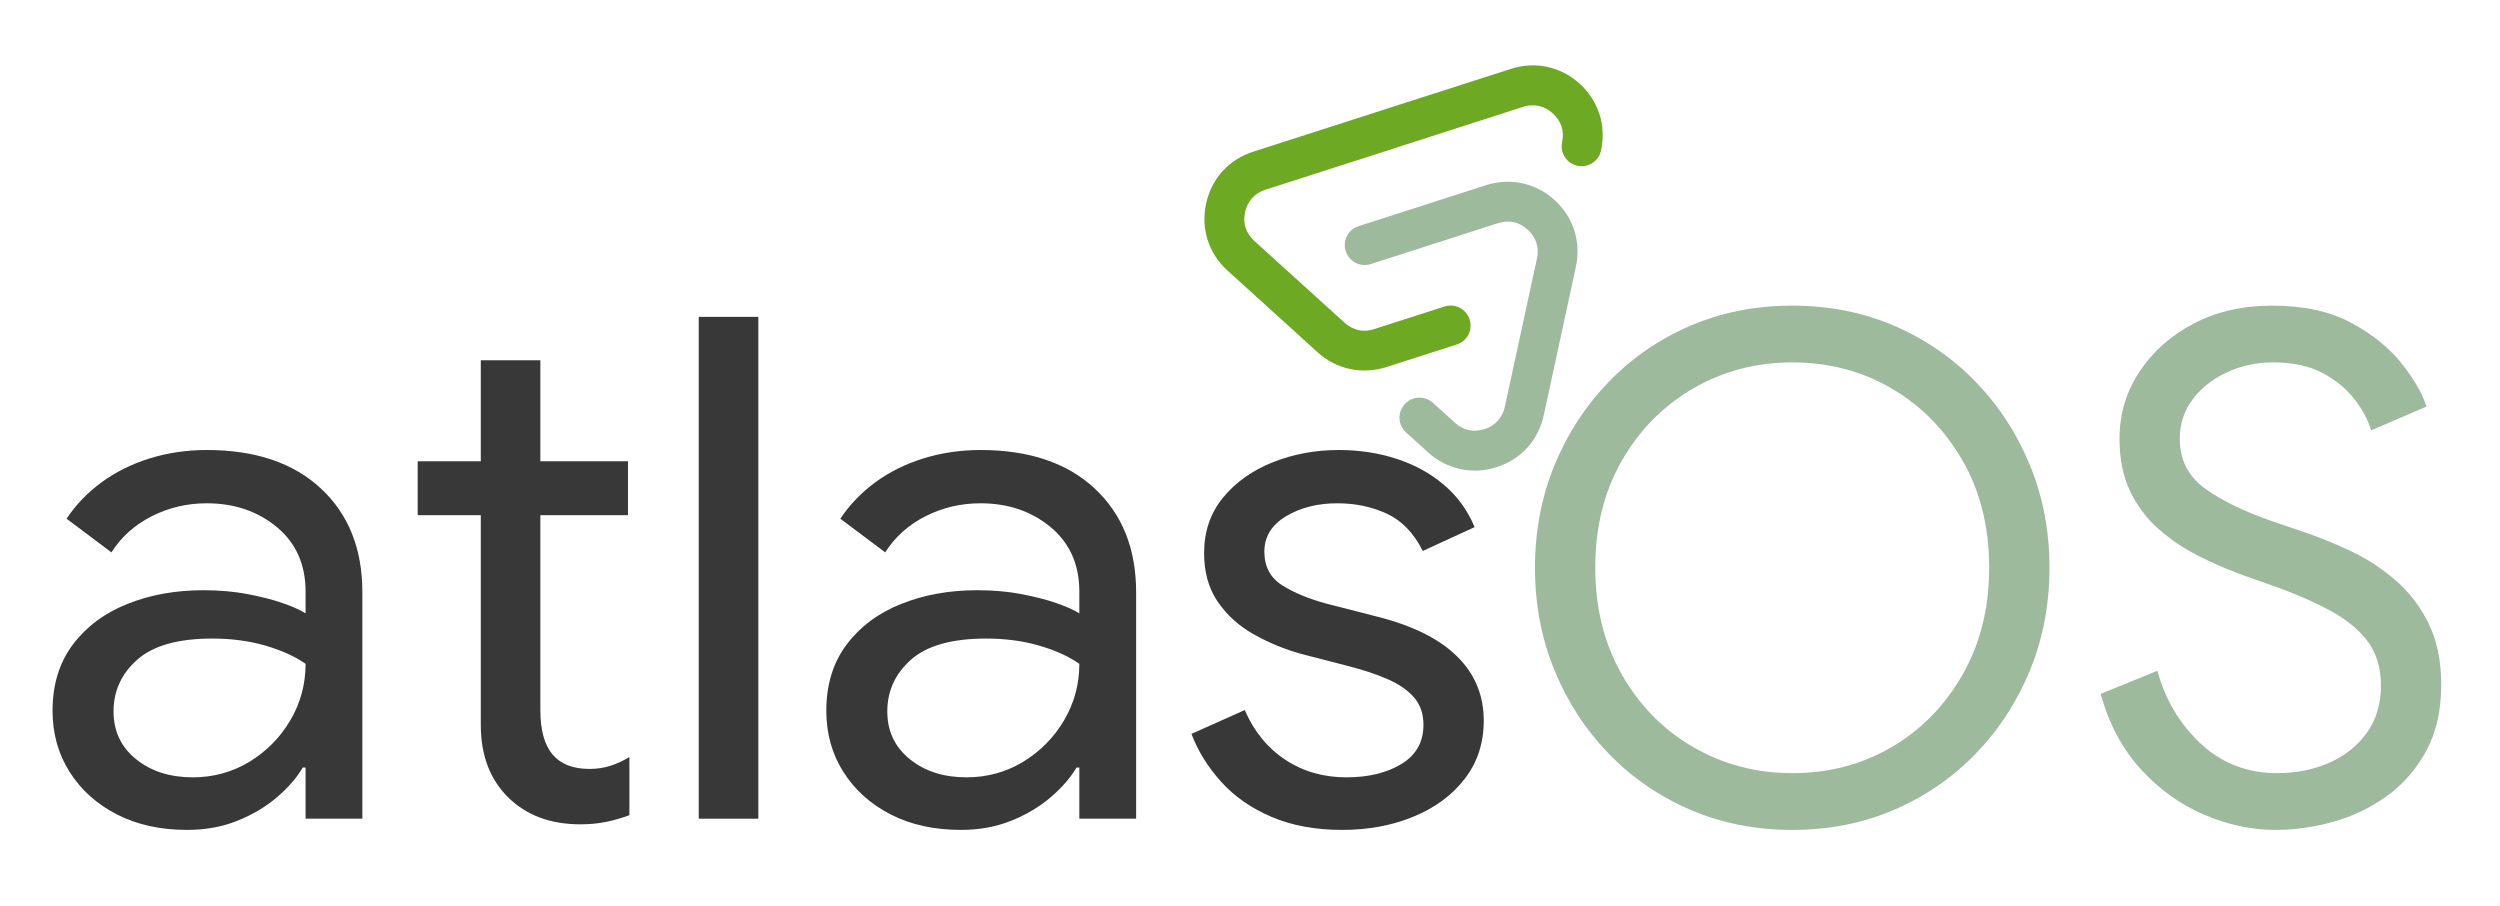
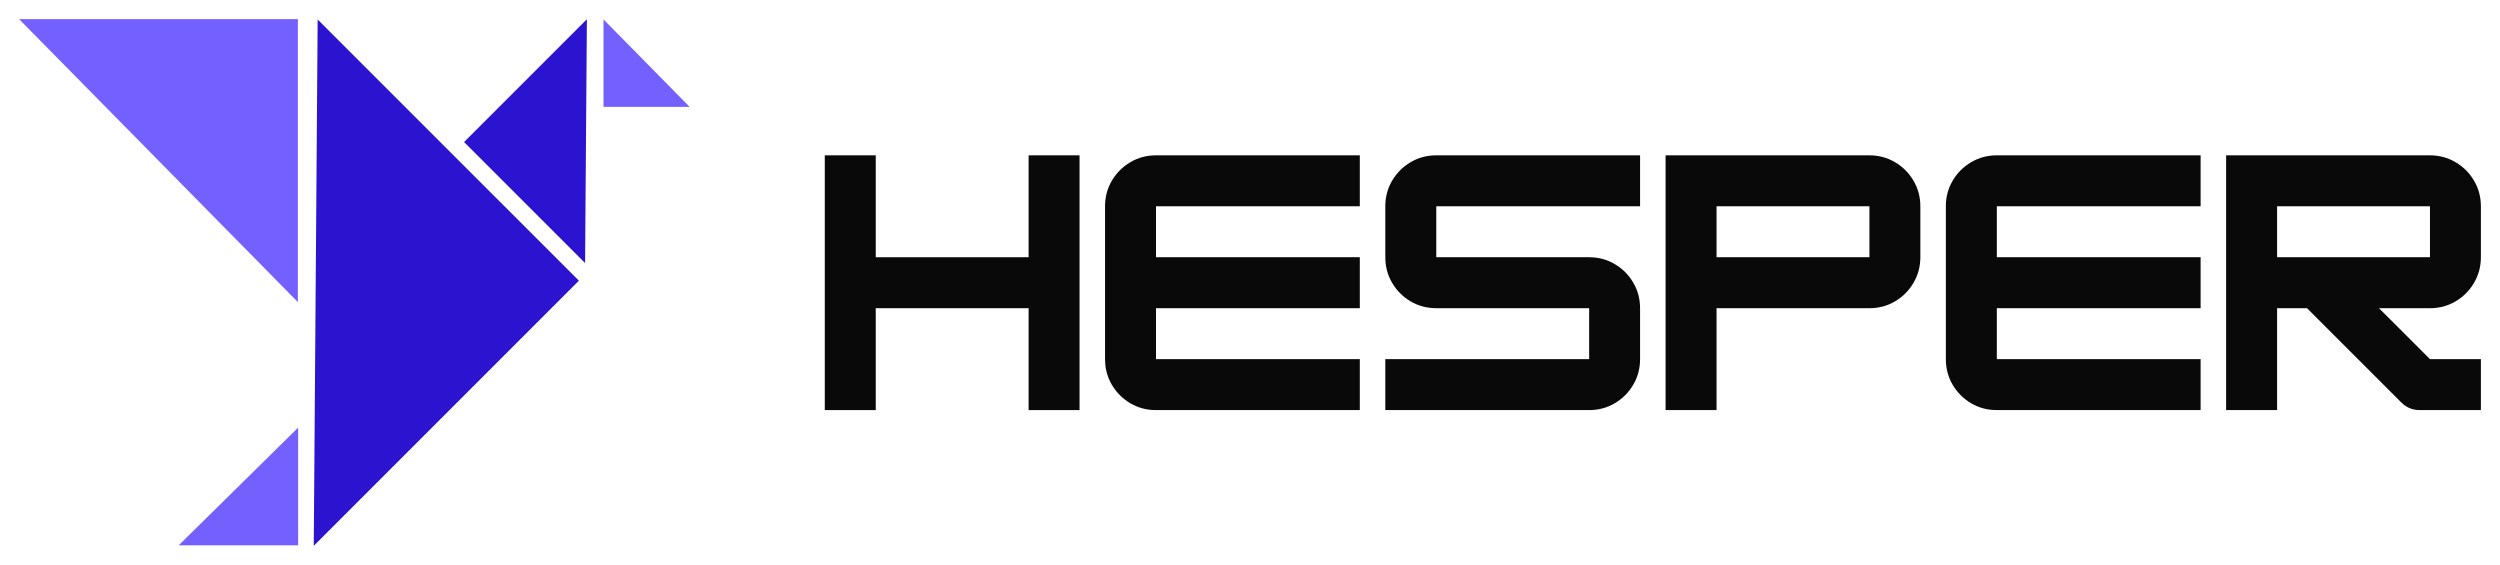
- <svg xmlns="http://www.w3.org/2000/svg" width="345" zoomAndPan="magnify" viewBox="0 0 258.75 93.75" height="125" preserveAspectRatio="xMidYMid meet" version="1.0">
+ <svg xmlns="http://www.w3.org/2000/svg" version="1.1" viewBox="-4.871 3.266 784.735 177.332" width="784.735" height="177.332" preserveAspectRatio="xMidYMid meet" role="img" aria-labelledby="hesper-title hesper-description">
  <defs>
    <g />
-     <clipPath id="227eaed82a">
-       <path d="M 2 15 L 256 15 L 256 93.5 L 2 93.5 Z M 2 15 " clip-rule="nonzero" />
+     <clipPath id="d1d0da8eef">
+       <path d="M 1.027 9 L 218 9 L 218 175 L 1.027 175 Z M 1.027 9 " clip-rule="nonzero" />
    </clipPath>
-     <clipPath id="93c82592b6">
-       <rect x="0" width="254" y="0" height="79" />
+     <clipPath id="f1bd2527aa">
+       <path d="M 92 0.094 L 176 0.094 L 176 165.965 L 92 165.965 Z M 92 0.094 " clip-rule="nonzero" />
    </clipPath>
-     <clipPath id="8dda4a0a48">
-       <path d="M 124 6 L 166 6 L 166 39 L 124 39 Z M 124 6 " clip-rule="nonzero" />
+     <clipPath id="a2c333e090">
+       <path d="M 10.523 83.504 L 93.824 0.203 L 176.043 82.422 L 92.742 165.723 Z M 10.523 83.504 " clip-rule="nonzero" />
    </clipPath>
-     <clipPath id="3fbd1bd434">
-       <path d="M 121.645 23.109 L 147.766 -5.707 L 179.359 22.926 L 153.234 51.746 Z M 121.645 23.109 " clip-rule="nonzero" />
+     <clipPath id="419cd88339">
+       <path d="M 10.523 83.504 L 93.824 0.203 L 176.043 82.422 L 92.742 165.723 Z M 10.523 83.504 " clip-rule="nonzero" />
    </clipPath>
-     <clipPath id="c5b5119c34">
-       <path d="M 121.645 23.109 L 147.766 -5.707 L 179.359 22.926 L 153.234 51.746 Z M 121.645 23.109 " clip-rule="nonzero" />
+     <clipPath id="f14277a759">
+       <path d="M 139 0.094 L 179 0.094 L 179 77 L 139 77 Z M 139 0.094 " clip-rule="nonzero" />
    </clipPath>
-     <clipPath id="2fe816314c">
-       <path d="M 139 18 L 164 18 L 164 49 L 139 49 Z M 139 18 " clip-rule="nonzero" />
+     <clipPath id="b471f285ab">
+       <path d="M 216.371 38.332 L 177.695 77.008 L 139.562 38.871 L 178.238 0.195 Z M 216.371 38.332 " clip-rule="nonzero" />
    </clipPath>
-     <clipPath id="bcc2e39c18">
-       <path d="M 121.645 23.109 L 147.766 -5.707 L 179.359 22.926 L 153.234 51.746 Z M 121.645 23.109 " clip-rule="nonzero" />
+     <clipPath id="a23dcfe08b">
+       <path d="M 216.371 38.332 L 177.695 77.008 L 139.562 38.871 L 178.238 0.195 Z M 216.371 38.332 " clip-rule="nonzero" />
    </clipPath>
-     <clipPath id="f63b7b9af7">
-       <path d="M 121.645 23.109 L 147.766 -5.707 L 179.359 22.926 L 153.234 51.746 Z M 121.645 23.109 " clip-rule="nonzero" />
+     <clipPath id="c8a3476e90">
+       <path d="M 0.031 0.348 L 87.621 0.348 L 87.621 89.086 L 0.031 89.086 Z M 0.031 0.348 " clip-rule="nonzero" />
+     </clipPath>
+     <clipPath id="b384a36628">
+       <path d="M 50.207 128.453 L 87.691 128.453 L 87.691 165.555 L 50.207 165.555 Z M 50.207 128.453 " clip-rule="nonzero" />
+     </clipPath>
+     <clipPath id="2eaf7a0a01">
+       <path d="M 183.566 0.266 L 210.723 0.266 L 210.723 27.805 L 183.566 27.805 Z M 183.566 0.266 " clip-rule="nonzero" />
+     </clipPath>
+     <clipPath id="c4a7ffe277">
+       <rect x="0" width="217" y="0" height="166" />
    </clipPath>
  </defs>
-   <g clip-path="url(#227eaed82a)">
-     <g transform="matrix(1, 0, 0, 1, 2, 15)">
-       <g clip-path="url(#93c82592b6)">
-         <g fill="#373837" fill-opacity="1">
-           <g transform="translate(0.900188, 69.7353)">
-             <g>
-               <path d="M 16.469 1.16 C 13.711 1.16 11.293 0.629 9.215 -0.434 C 7.133 -1.5 5.5 -2.961 4.316 -4.824 C 3.133 -6.688 2.539 -8.801 2.539 -11.172 C 2.539 -13.879 3.242 -16.164 4.645 -18.027 C 6.047 -19.891 7.93 -21.293 10.301 -22.234 C 12.672 -23.18 15.281 -23.648 18.137 -23.648 C 19.781 -23.648 21.305 -23.516 22.707 -23.25 C 24.109 -22.984 25.332 -22.672 26.371 -22.309 C 27.41 -21.945 28.195 -21.594 28.727 -21.254 L 28.727 -23.504 C 28.727 -26.309 27.734 -28.535 25.754 -30.18 C 23.77 -31.824 21.352 -32.645 18.5 -32.645 C 16.469 -32.645 14.57 -32.199 12.805 -31.305 C 11.039 -30.41 9.648 -29.164 8.633 -27.566 L 3.988 -31.051 C 4.957 -32.5 6.168 -33.758 7.617 -34.82 C 9.066 -35.887 10.723 -36.707 12.586 -37.289 C 14.449 -37.867 16.418 -38.16 18.5 -38.16 C 23.527 -38.16 27.469 -36.828 30.324 -34.168 C 33.176 -31.508 34.605 -27.93 34.605 -23.434 L 34.605 0 L 28.727 0 L 28.727 -5.297 L 28.438 -5.297 C 27.809 -4.23 26.914 -3.203 25.754 -2.211 C 24.594 -1.223 23.227 -0.41 21.656 0.219 C 20.082 0.848 18.355 1.16 16.469 1.16 Z M 17.047 -4.281 C 19.176 -4.281 21.121 -4.812 22.887 -5.875 C 24.652 -6.941 26.066 -8.367 27.133 -10.156 C 28.195 -11.945 28.727 -13.906 28.727 -16.031 C 27.617 -16.805 26.227 -17.434 24.555 -17.918 C 22.887 -18.402 21.062 -18.645 19.078 -18.645 C 15.547 -18.645 12.961 -17.918 11.316 -16.469 C 9.672 -15.016 8.852 -13.227 8.852 -11.098 C 8.852 -9.066 9.625 -7.422 11.172 -6.168 C 12.719 -4.91 14.68 -4.281 17.047 -4.281 Z M 17.047 -4.281 " />
+   <g clip-path="url(#d1d0da8eef)">
+     <g transform="matrix(1, 0, 0, 1, 1, 9)">
+       <g clip-path="url(#c4a7ffe277)">
+         <g clip-path="url(#f1bd2527aa)">
+           <g clip-path="url(#a2c333e090)">
+             <g clip-path="url(#419cd88339)">
+               <path fill="#2B13CF" d="M 92.617 165.598 L 93.84 0.375 L 175.84 82.375 Z M 92.617 165.598 " fill-opacity="1" fill-rule="nonzero" />
            </g>
          </g>
        </g>
-         <g fill="#373837" fill-opacity="1">
-           <g transform="translate(39.41882, 69.7353)">
-             <g>
-               <path d="M 1.812 -31.41 L 1.812 -36.996 L 8.707 -36.996 L 8.707 -31.41 Z M 18.645 0.582 C 15.547 0.582 13.059 -0.352 11.172 -2.211 C 9.285 -4.074 8.344 -6.578 8.344 -9.723 L 8.344 -47.445 L 14.508 -47.445 L 14.508 -11.246 C 14.508 -9.164 14.934 -7.629 15.777 -6.637 C 16.625 -5.645 17.895 -5.152 19.586 -5.152 C 20.359 -5.152 21.086 -5.258 21.762 -5.477 C 22.441 -5.695 23.094 -5.996 23.723 -6.383 L 23.723 -0.363 C 22.949 -0.074 22.148 0.156 21.328 0.328 C 20.508 0.496 19.609 0.582 18.645 0.582 Z M 14.145 -31.41 L 14.145 -36.996 L 23.578 -36.996 L 23.578 -31.41 Z M 14.145 -31.41 " />
+         <g clip-path="url(#f14277a759)">
+           <g clip-path="url(#b471f285ab)">
+             <g clip-path="url(#a23dcfe08b)">
+               <path fill="#2B13CF" d="M 178.348 0.305 L 177.781 76.836 L 139.797 38.855 Z M 178.348 0.305 " fill-opacity="1" fill-rule="nonzero" />
            </g>
          </g>
        </g>
-         <g fill="#373837" fill-opacity="1">
-           <g transform="translate(65.82331, 69.7353)">
-             <g>
-               <path d="M 4.496 -51.941 L 10.664 -51.941 L 10.664 0 L 4.496 0 Z M 4.496 -51.941 " />
-             </g>
-           </g>
+         <g clip-path="url(#c8a3476e90)">
+           <path fill="#7460FF" d="M 87.629 89.086 L 0.129 0.277 L 87.629 0.277 Z M 87.629 89.086 " fill-opacity="1" fill-rule="nonzero" />
        </g>
-         <g fill="#373837" fill-opacity="1">
-           <g transform="translate(80.98413, 69.7353)">
-             <g>
-               <path d="M 16.469 1.16 C 13.711 1.16 11.293 0.629 9.215 -0.434 C 7.133 -1.5 5.5 -2.961 4.316 -4.824 C 3.133 -6.688 2.539 -8.801 2.539 -11.172 C 2.539 -13.879 3.242 -16.164 4.645 -18.027 C 6.047 -19.891 7.93 -21.293 10.301 -22.234 C 12.672 -23.18 15.281 -23.648 18.137 -23.648 C 19.781 -23.648 21.305 -23.516 22.707 -23.25 C 24.109 -22.984 25.332 -22.672 26.371 -22.309 C 27.41 -21.945 28.195 -21.594 28.727 -21.254 L 28.727 -23.504 C 28.727 -26.309 27.734 -28.535 25.754 -30.18 C 23.77 -31.824 21.352 -32.645 18.5 -32.645 C 16.469 -32.645 14.57 -32.199 12.805 -31.305 C 11.039 -30.41 9.648 -29.164 8.633 -27.566 L 3.988 -31.051 C 4.957 -32.5 6.168 -33.758 7.617 -34.82 C 9.066 -35.887 10.723 -36.707 12.586 -37.289 C 14.449 -37.867 16.418 -38.16 18.5 -38.16 C 23.527 -38.16 27.469 -36.828 30.324 -34.168 C 33.176 -31.508 34.605 -27.93 34.605 -23.434 L 34.605 0 L 28.727 0 L 28.727 -5.297 L 28.438 -5.297 C 27.809 -4.23 26.914 -3.203 25.754 -2.211 C 24.594 -1.223 23.227 -0.41 21.656 0.219 C 20.082 0.848 18.355 1.16 16.469 1.16 Z M 17.047 -4.281 C 19.176 -4.281 21.121 -4.812 22.887 -5.875 C 24.652 -6.941 26.066 -8.367 27.133 -10.156 C 28.195 -11.945 28.727 -13.906 28.727 -16.031 C 27.617 -16.805 26.227 -17.434 24.555 -17.918 C 22.887 -18.402 21.062 -18.645 19.078 -18.645 C 15.547 -18.645 12.961 -17.918 11.316 -16.469 C 9.672 -15.016 8.852 -13.227 8.852 -11.098 C 8.852 -9.066 9.625 -7.422 11.172 -6.168 C 12.719 -4.91 14.68 -4.281 17.047 -4.281 Z M 17.047 -4.281 " />
-             </g>
-           </g>
+         <g clip-path="url(#b384a36628)">
+           <path fill="#7460FF" d="M 50.207 165.445 L 87.711 128.496 L 87.711 165.445 Z M 50.207 165.445 " fill-opacity="1" fill-rule="nonzero" />
        </g>
-         <g fill="#373837" fill-opacity="1">
-           <g transform="translate(119.5028, 69.7353)">
-             <g>
-               <path d="M 17.41 1.16 C 14.652 1.16 12.223 0.715 10.121 -0.18 C 8.016 -1.074 6.273 -2.285 4.898 -3.809 C 3.52 -5.332 2.492 -6.988 1.812 -8.777 L 7.328 -11.246 C 8.293 -9.02 9.695 -7.305 11.535 -6.094 C 13.371 -4.883 15.477 -4.281 17.848 -4.281 C 20.117 -4.281 22.016 -4.738 23.539 -5.66 C 25.062 -6.578 25.824 -7.93 25.824 -9.723 C 25.824 -10.832 25.512 -11.766 24.883 -12.516 C 24.254 -13.262 23.336 -13.906 22.125 -14.438 C 20.918 -14.969 19.441 -15.453 17.699 -15.887 L 13.203 -17.047 C 11.461 -17.531 9.816 -18.207 8.27 -19.078 C 6.723 -19.949 5.477 -21.074 4.535 -22.453 C 3.59 -23.832 3.121 -25.512 3.121 -27.496 C 3.121 -29.719 3.773 -31.629 5.078 -33.227 C 6.383 -34.82 8.102 -36.043 10.23 -36.891 C 12.355 -37.734 14.629 -38.16 17.047 -38.16 C 19.176 -38.16 21.172 -37.855 23.031 -37.25 C 24.895 -36.648 26.527 -35.754 27.93 -34.566 C 29.332 -33.383 30.395 -31.918 31.121 -30.18 L 25.754 -27.711 C 24.836 -29.551 23.602 -30.832 22.055 -31.559 C 20.508 -32.281 18.789 -32.645 16.902 -32.645 C 14.871 -32.645 13.105 -32.199 11.605 -31.305 C 10.109 -30.41 9.359 -29.188 9.359 -27.641 C 9.359 -26.094 9.977 -24.93 11.207 -24.156 C 12.441 -23.383 13.953 -22.754 15.742 -22.27 L 21.109 -20.895 C 24.738 -19.973 27.469 -18.609 29.309 -16.793 C 31.145 -14.98 32.066 -12.77 32.066 -10.156 C 32.066 -7.836 31.41 -5.828 30.105 -4.137 C 28.801 -2.441 27.035 -1.137 24.809 -0.219 C 22.586 0.703 20.117 1.16 17.41 1.16 Z M 17.41 1.16 " />
-             </g>
-           </g>
-         </g>
-         <g fill="#9dba9d" fill-opacity="1">
-           <g transform="translate(153.6795, 69.7353)">
-             <g>
-               <path d="M 29.816 1.16 C 25.996 1.16 22.465 0.461 19.223 -0.941 C 15.984 -2.344 13.168 -4.293 10.773 -6.781 C 8.379 -9.273 6.516 -12.152 5.188 -15.414 C 3.855 -18.68 3.191 -22.199 3.191 -25.973 C 3.191 -29.742 3.855 -33.262 5.188 -36.527 C 6.516 -39.789 8.379 -42.668 10.773 -45.16 C 13.168 -47.648 15.984 -49.598 19.223 -51 C 22.465 -52.402 25.996 -53.102 29.816 -53.102 C 33.637 -53.102 37.168 -52.402 40.406 -51 C 43.648 -49.598 46.465 -47.648 48.859 -45.16 C 51.254 -42.668 53.113 -39.789 54.445 -36.527 C 55.773 -33.262 56.441 -29.742 56.441 -25.973 C 56.441 -22.199 55.773 -18.68 54.445 -15.414 C 53.113 -12.152 51.254 -9.273 48.859 -6.781 C 46.465 -4.293 43.648 -2.344 40.406 -0.941 C 37.168 0.461 33.637 1.16 29.816 1.16 Z M 29.816 -4.715 C 33.59 -4.715 37.012 -5.609 40.082 -7.398 C 43.152 -9.188 45.605 -11.691 47.445 -14.906 C 49.281 -18.125 50.199 -21.812 50.199 -25.973 C 50.199 -30.18 49.281 -33.879 47.445 -37.07 C 45.605 -40.262 43.152 -42.754 40.082 -44.543 C 37.012 -46.332 33.59 -47.227 29.816 -47.227 C 26.094 -47.227 22.684 -46.332 19.586 -44.543 C 16.492 -42.754 14.023 -40.262 12.188 -37.07 C 10.352 -33.879 9.43 -30.18 9.43 -25.973 C 9.43 -21.812 10.352 -18.125 12.188 -14.906 C 14.023 -11.691 16.492 -9.188 19.586 -7.398 C 22.684 -5.609 26.094 -4.715 29.816 -4.715 Z M 29.816 -4.715 " />
-             </g>
-           </g>
-         </g>
-         <g fill="#9dba9d" fill-opacity="1">
-           <g transform="translate(213.3072, 69.7353)">
-             <g>
-               <path d="M 20.238 1.16 C 17.727 1.16 15.234 0.629 12.77 -0.434 C 10.301 -1.5 8.125 -3.07 6.238 -5.152 C 4.352 -7.23 2.973 -9.816 2.105 -12.914 L 7.98 -15.309 C 8.801 -12.309 10.301 -9.793 12.477 -7.762 C 14.652 -5.73 17.289 -4.715 20.387 -4.715 C 22.32 -4.715 24.098 -5.066 25.719 -5.766 C 27.336 -6.469 28.645 -7.496 29.633 -8.852 C 30.625 -10.203 31.121 -11.848 31.121 -13.785 C 31.121 -15.523 30.699 -17 29.852 -18.207 C 29.004 -19.418 27.734 -20.492 26.043 -21.438 C 24.352 -22.379 22.27 -23.285 19.805 -24.156 L 16.539 -25.316 C 15.09 -25.852 13.625 -26.492 12.152 -27.242 C 10.676 -27.988 9.32 -28.91 8.09 -29.996 C 6.855 -31.086 5.875 -32.391 5.152 -33.914 C 4.426 -35.438 4.062 -37.238 4.062 -39.32 C 4.062 -41.836 4.738 -44.133 6.094 -46.211 C 7.449 -48.289 9.309 -49.961 11.68 -51.215 C 14.051 -52.473 16.781 -53.102 19.879 -53.102 C 23.117 -53.102 25.84 -52.512 28.039 -51.324 C 30.238 -50.141 31.98 -48.738 33.262 -47.117 C 34.543 -45.496 35.402 -44.012 35.836 -42.656 L 30.105 -40.191 C 29.816 -41.207 29.258 -42.258 28.438 -43.344 C 27.617 -44.434 26.516 -45.352 25.137 -46.102 C 23.758 -46.852 22.031 -47.227 19.949 -47.227 C 18.258 -47.227 16.672 -46.887 15.199 -46.211 C 13.723 -45.535 12.539 -44.602 11.645 -43.418 C 10.75 -42.234 10.301 -40.867 10.301 -39.32 C 10.301 -37.145 11.172 -35.426 12.914 -34.168 C 14.652 -32.91 17 -31.773 19.949 -30.758 L 23.359 -29.598 C 24.906 -29.066 26.492 -28.414 28.109 -27.641 C 29.73 -26.867 31.242 -25.875 32.645 -24.664 C 34.047 -23.457 35.184 -21.969 36.055 -20.203 C 36.926 -18.438 37.359 -16.324 37.359 -13.855 C 37.359 -11.195 36.84 -8.91 35.801 -7 C 34.762 -5.09 33.395 -3.531 31.703 -2.32 C 30.008 -1.113 28.16 -0.23 26.152 0.328 C 24.145 0.883 22.176 1.16 20.238 1.16 Z M 20.238 1.16 " />
-             </g>
-           </g>
+         <g clip-path="url(#2eaf7a0a01)">
+           <path fill="#7460FF" d="M 183.469 0.266 L 210.691 27.898 L 183.469 27.898 Z M 183.469 0.266 " fill-opacity="1" fill-rule="nonzero" />
        </g>
      </g>
    </g>
  </g>
-   <g clip-path="url(#8dda4a0a48)">
-     <g clip-path="url(#3fbd1bd434)">
-       <g clip-path="url(#c5b5119c34)">
-         <path fill="#6ea924" d="M 124.828 21.09 C 124.547 22.375 124.617 23.652 124.992 24.844 C 125.379 26.039 126.07 27.121 127.047 28.004 L 136.379 36.465 C 137.348 37.344 138.492 37.926 139.719 38.191 C 140.941 38.449 142.223 38.395 143.48 37.996 L 150.766 35.656 C 151.859 35.309 152.453 34.152 152.105 33.062 C 151.758 31.973 150.602 31.375 149.508 31.723 L 142.223 34.062 L 142.215 34.066 C 141.66 34.246 141.105 34.277 140.598 34.164 C 140.094 34.051 139.598 33.797 139.16 33.398 L 129.824 24.938 C 129.387 24.539 129.082 24.074 128.926 23.586 L 128.922 23.578 C 128.758 23.086 128.738 22.531 128.867 21.953 C 128.988 21.387 129.238 20.898 129.598 20.504 C 129.953 20.109 130.418 19.805 130.969 19.633 L 144.305 15.355 L 144.309 15.348 L 157.645 11.055 C 158.199 10.879 158.746 10.852 159.266 10.961 C 159.773 11.074 160.262 11.328 160.707 11.73 C 161.121 12.105 161.418 12.543 161.582 12.992 C 161.59 13.02 161.598 13.051 161.613 13.078 C 161.773 13.582 161.801 14.145 161.68 14.703 C 161.434 15.816 162.145 16.914 163.254 17.152 C 164.367 17.398 165.465 16.688 165.707 15.582 C 165.984 14.285 165.922 12.996 165.547 11.82 C 165.531 11.77 165.516 11.719 165.488 11.672 C 165.102 10.531 164.422 9.5 163.488 8.652 C 162.516 7.773 161.375 7.191 160.145 6.926 L 160.141 6.918 C 158.93 6.66 157.645 6.723 156.379 7.129 L 143.059 11.406 L 129.711 15.699 C 128.445 16.109 127.367 16.801 126.527 17.723 C 125.695 18.641 125.113 19.785 124.828 21.09 Z M 124.828 21.09 " fill-opacity="1" fill-rule="evenodd" />
+   <g>
+     <g fill="#090909" fill-opacity="1">
+       <g transform="translate(250.0215, 131.9921)">
+         <g>
+           <path d="M 67.984 -47.984 L 67.984 -79.969 L 83.969 -79.969 L 83.969 0 L 67.984 0 L 67.984 -31.984 L 20 -31.984 L 20 0 L 4 0 L 4 -79.969 L 20 -79.969 L 20 -47.984 Z M 67.984 -47.984 " />
+         </g>
      </g>
    </g>
-   </g>
-   <g clip-path="url(#2fe816314c)">
-     <g clip-path="url(#bcc2e39c18)">
-       <g clip-path="url(#f63b7b9af7)">
-         <path fill="#9dba9d" d="M 145.527 44.758 L 147.801 46.816 C 148.77 47.699 149.914 48.281 151.141 48.547 C 152.371 48.812 153.652 48.754 154.902 48.348 C 154.953 48.332 155 48.316 155.043 48.297 C 156.25 47.887 157.281 47.211 158.086 46.324 C 158.914 45.41 159.5 44.266 159.781 42.969 L 163.102 27.621 C 163.383 26.32 163.32 25.035 162.941 23.855 L 162.938 23.852 C 162.551 22.656 161.859 21.574 160.891 20.695 C 159.922 19.816 158.777 19.234 157.551 18.969 C 156.328 18.707 155.047 18.766 153.785 19.172 L 140.609 23.406 C 140.25 23.523 139.953 23.723 139.719 23.984 C 139.234 24.516 139.047 25.273 139.285 26 C 139.637 27.086 140.793 27.68 141.879 27.328 L 155.055 23.094 C 155.609 22.914 156.164 22.883 156.668 22.996 C 157.176 23.105 157.672 23.363 158.109 23.762 C 158.551 24.16 158.855 24.629 159.008 25.113 C 159.172 25.621 159.199 26.184 159.078 26.738 L 155.754 42.09 C 155.633 42.656 155.379 43.145 155.016 43.547 C 154.68 43.918 154.25 44.211 153.738 44.391 C 153.707 44.398 153.676 44.406 153.645 44.414 C 153.078 44.594 152.523 44.625 152.023 44.52 C 151.516 44.406 151.02 44.148 150.582 43.75 L 148.309 41.691 C 147.461 40.922 146.148 40.988 145.383 41.832 C 144.617 42.68 144.676 43.984 145.527 44.758 Z M 145.527 44.758 " fill-opacity="1" fill-rule="evenodd" />
+     <g fill="#090909" fill-opacity="1">
+       <g transform="translate(337.9962, 131.9921)">
+         <g>
+           <path d="M 83.969 -79.969 L 83.969 -63.984 L 20 -63.984 L 20 -47.984 L 83.969 -47.984 L 83.969 -31.984 L 20 -31.984 L 20 -16 L 83.969 -16 L 83.969 0 L 20 0 C 17.062 0 14.375 -0.711 11.938 -2.141 C 9.508 -3.578 7.578 -5.508 6.141 -7.938 C 4.711 -10.375 4 -13.062 4 -16 L 4 -63.984 C 4 -66.91 4.711 -69.586 6.141 -72.016 C 7.578 -74.453 9.508 -76.383 11.938 -77.812 C 14.375 -79.25 17.062 -79.969 20 -79.969 Z M 83.969 -79.969 " />
+         </g>
+       </g>
+     </g>
+     <g fill="#090909" fill-opacity="1">
+       <g transform="translate(425.9709, 131.9921)">
+         <g>
+           <path d="M 83.969 -79.969 L 83.969 -63.984 L 20 -63.984 L 20 -47.984 L 67.984 -47.984 C 70.91 -47.984 73.586 -47.266 76.016 -45.828 C 78.453 -44.398 80.383 -42.469 81.812 -40.031 C 83.25 -37.602 83.969 -34.922 83.969 -31.984 L 83.969 -16 C 83.969 -13.062 83.25 -10.375 81.812 -7.938 C 80.383 -5.508 78.453 -3.578 76.016 -2.141 C 73.586 -0.711 70.91 0 67.984 0 L 4 0 L 4 -16 L 67.984 -16 L 67.984 -31.984 L 20 -31.984 C 17.062 -31.984 14.375 -32.695 11.938 -34.125 C 9.508 -35.562 7.578 -37.5 6.141 -39.938 C 4.711 -42.375 4 -45.055 4 -47.984 L 4 -63.984 C 4 -66.91 4.711 -69.586 6.141 -72.016 C 7.578 -74.453 9.508 -76.383 11.938 -77.812 C 14.375 -79.25 17.062 -79.969 20 -79.969 Z M 83.969 -79.969 " />
+         </g>
+       </g>
+     </g>
+     <g fill="#090909" fill-opacity="1">
+       <g transform="translate(513.9456, 131.9921)">
+         <g>
+           <path d="M 67.984 -79.969 C 70.91 -79.969 73.586 -79.25 76.016 -77.812 C 78.453 -76.383 80.383 -74.453 81.812 -72.016 C 83.25 -69.586 83.969 -66.91 83.969 -63.984 L 83.969 -47.984 C 83.969 -45.055 83.25 -42.375 81.812 -39.938 C 80.383 -37.5 78.453 -35.562 76.016 -34.125 C 73.586 -32.695 70.91 -31.984 67.984 -31.984 L 20 -31.984 L 20 0 L 4 0 L 4 -79.969 Z M 20 -47.984 L 67.984 -47.984 L 67.984 -63.984 L 20 -63.984 Z M 20 -47.984 " />
+         </g>
+       </g>
+     </g>
+     <g fill="#090909" fill-opacity="1">
+       <g transform="translate(601.9203, 131.9921)">
+         <g>
+           <path d="M 83.969 -79.969 L 83.969 -63.984 L 20 -63.984 L 20 -47.984 L 83.969 -47.984 L 83.969 -31.984 L 20 -31.984 L 20 -16 L 83.969 -16 L 83.969 0 L 20 0 C 17.062 0 14.375 -0.711 11.938 -2.141 C 9.508 -3.578 7.578 -5.508 6.141 -7.938 C 4.711 -10.375 4 -13.062 4 -16 L 4 -63.984 C 4 -66.91 4.711 -69.586 6.141 -72.016 C 7.578 -74.453 9.508 -76.383 11.938 -77.812 C 14.375 -79.25 17.062 -79.969 20 -79.969 Z M 83.969 -79.969 " />
+         </g>
+       </g>
+     </g>
+     <g fill="#090909" fill-opacity="1">
+       <g transform="translate(689.895, 131.9921)">
+         <g>
+           <path d="M 83.969 -63.984 L 83.969 -47.984 C 83.969 -45.055 83.25 -42.375 81.812 -39.938 C 80.383 -37.5 78.453 -35.562 76.016 -34.125 C 73.586 -32.695 70.91 -31.984 67.984 -31.984 L 51.984 -31.984 L 67.984 -16 L 83.969 -16 L 83.969 0 L 64.781 0 C 62.508 0 60.578 -0.801 58.984 -2.406 L 29.391 -31.984 L 20 -31.984 L 20 0 L 4 0 L 4 -79.969 L 67.984 -79.969 C 70.91 -79.969 73.586 -79.25 76.016 -77.812 C 78.453 -76.383 80.383 -74.453 81.812 -72.016 C 83.25 -69.586 83.969 -66.91 83.969 -63.984 Z M 67.984 -63.984 L 20 -63.984 L 20 -47.984 L 67.984 -47.984 Z M 67.984 -63.984 " />
+         </g>
      </g>
    </g>
  </g>
</svg>
